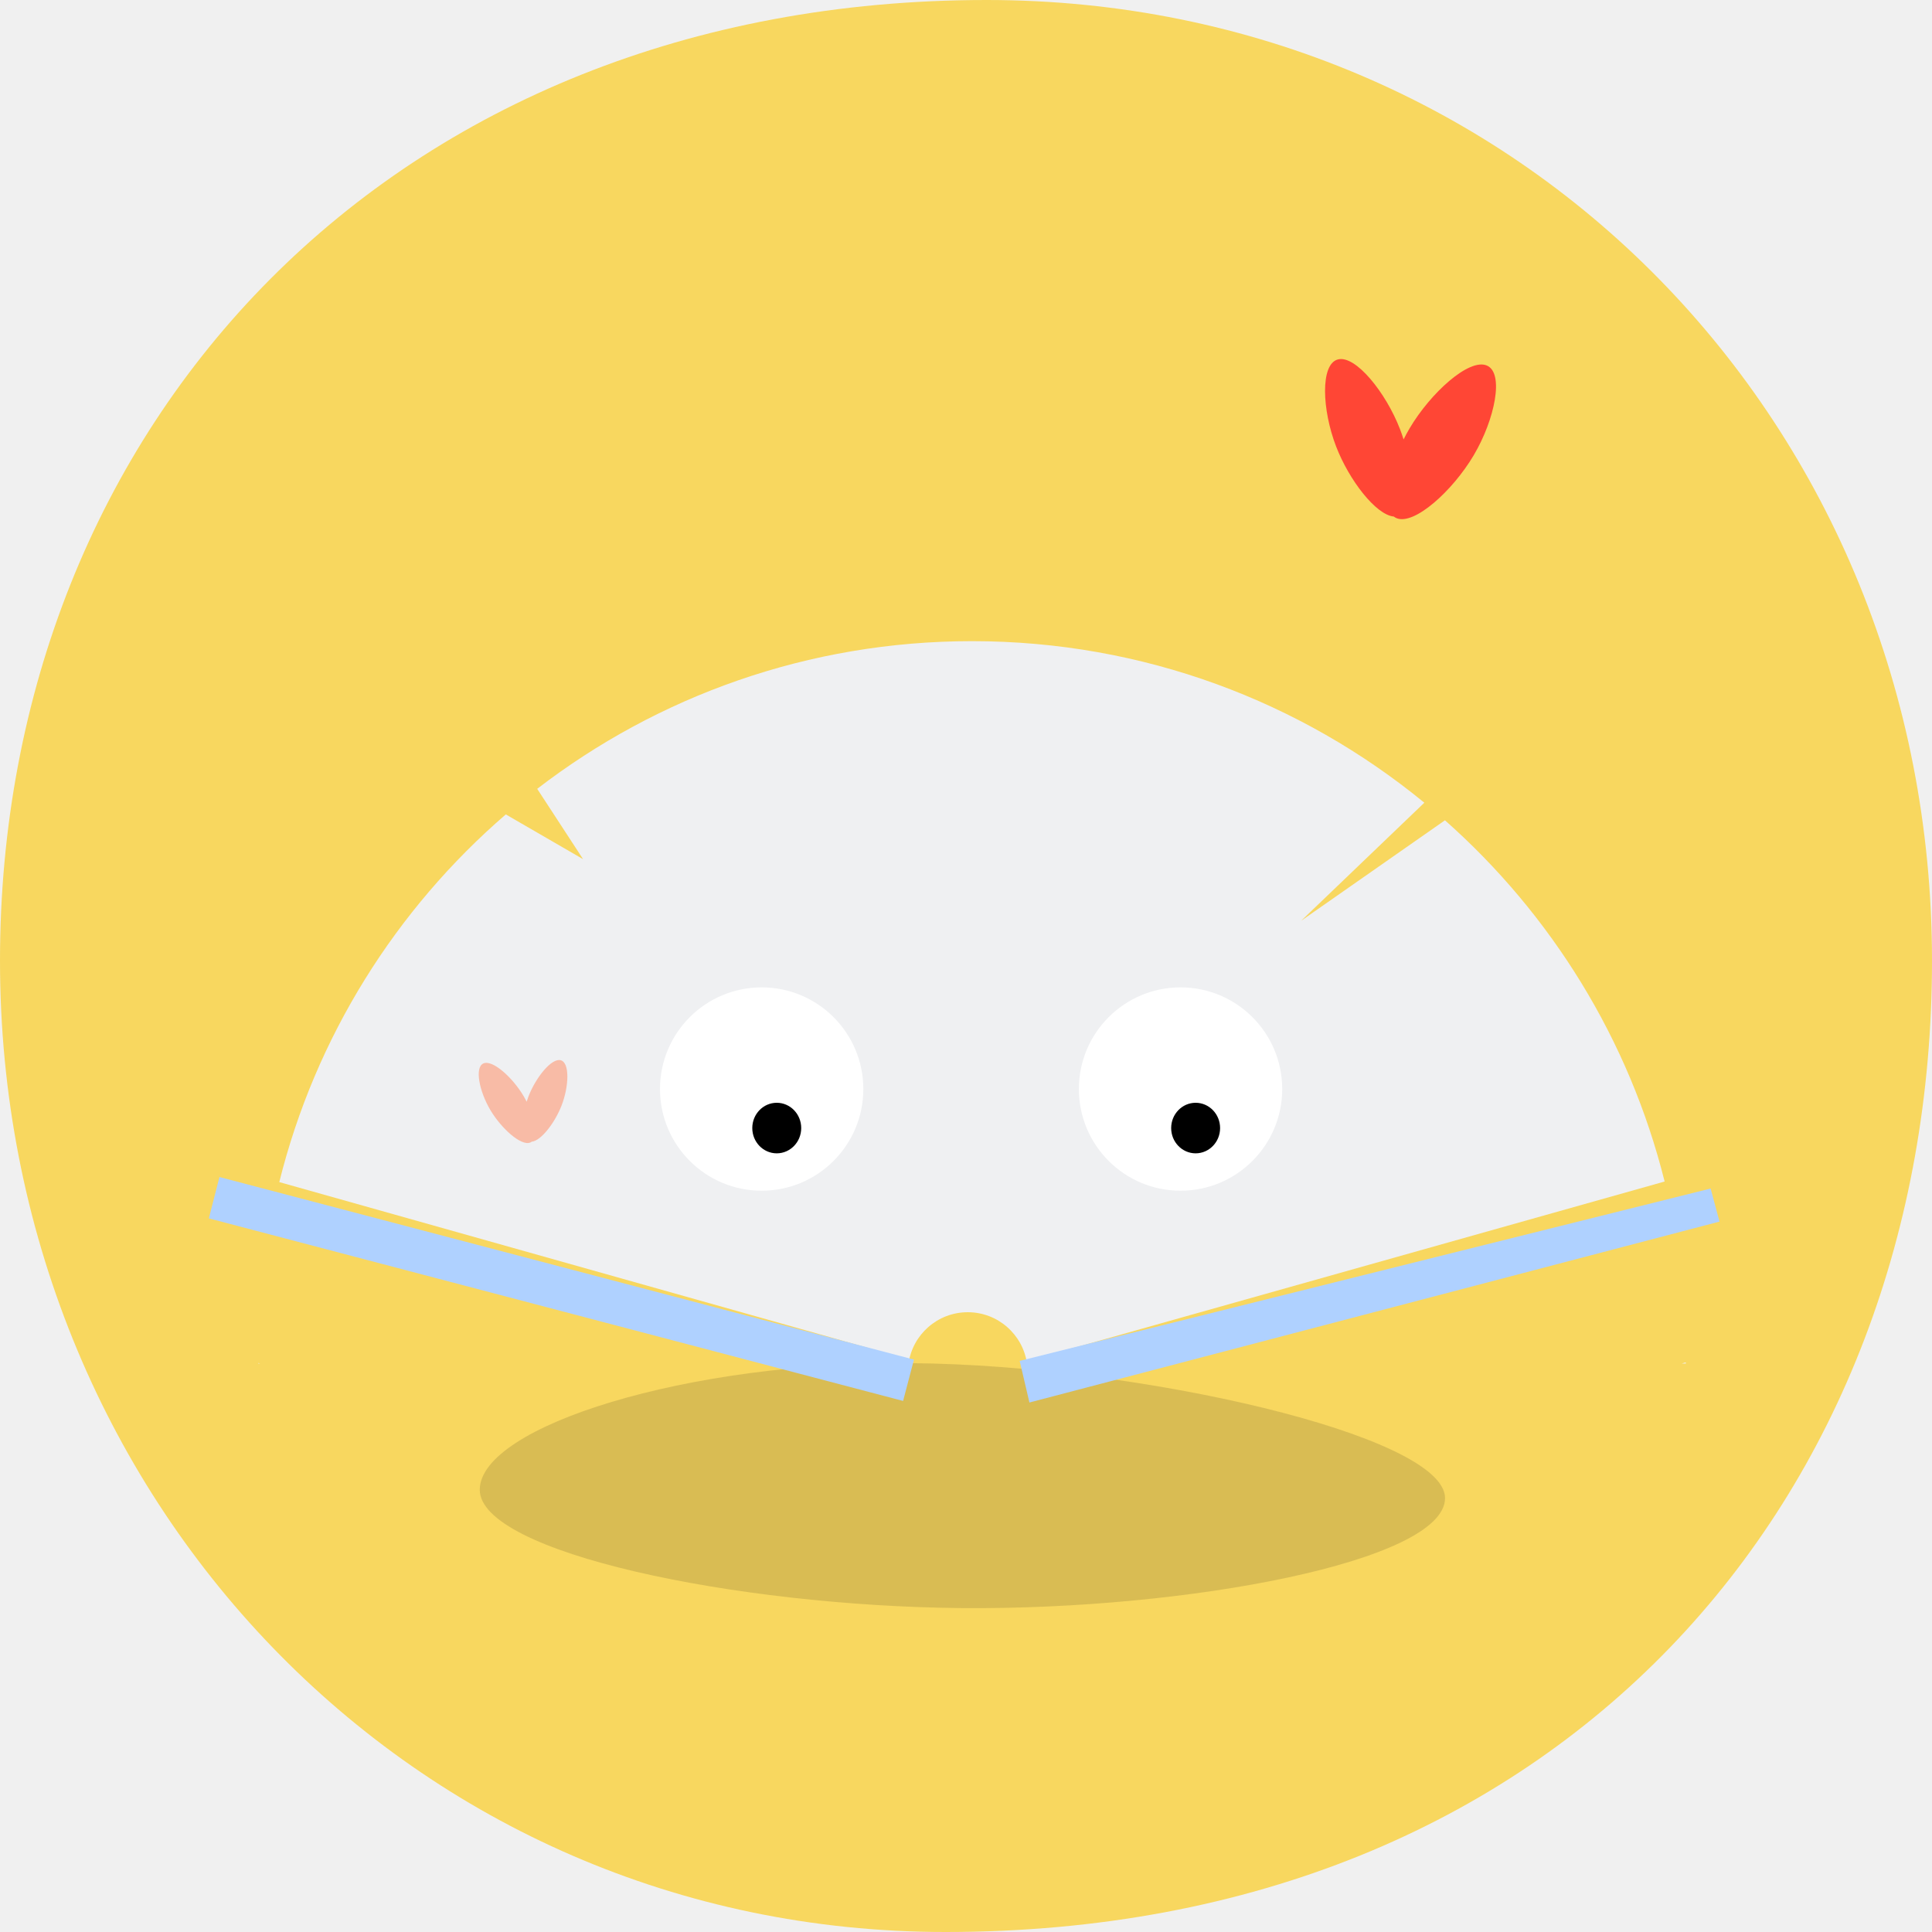
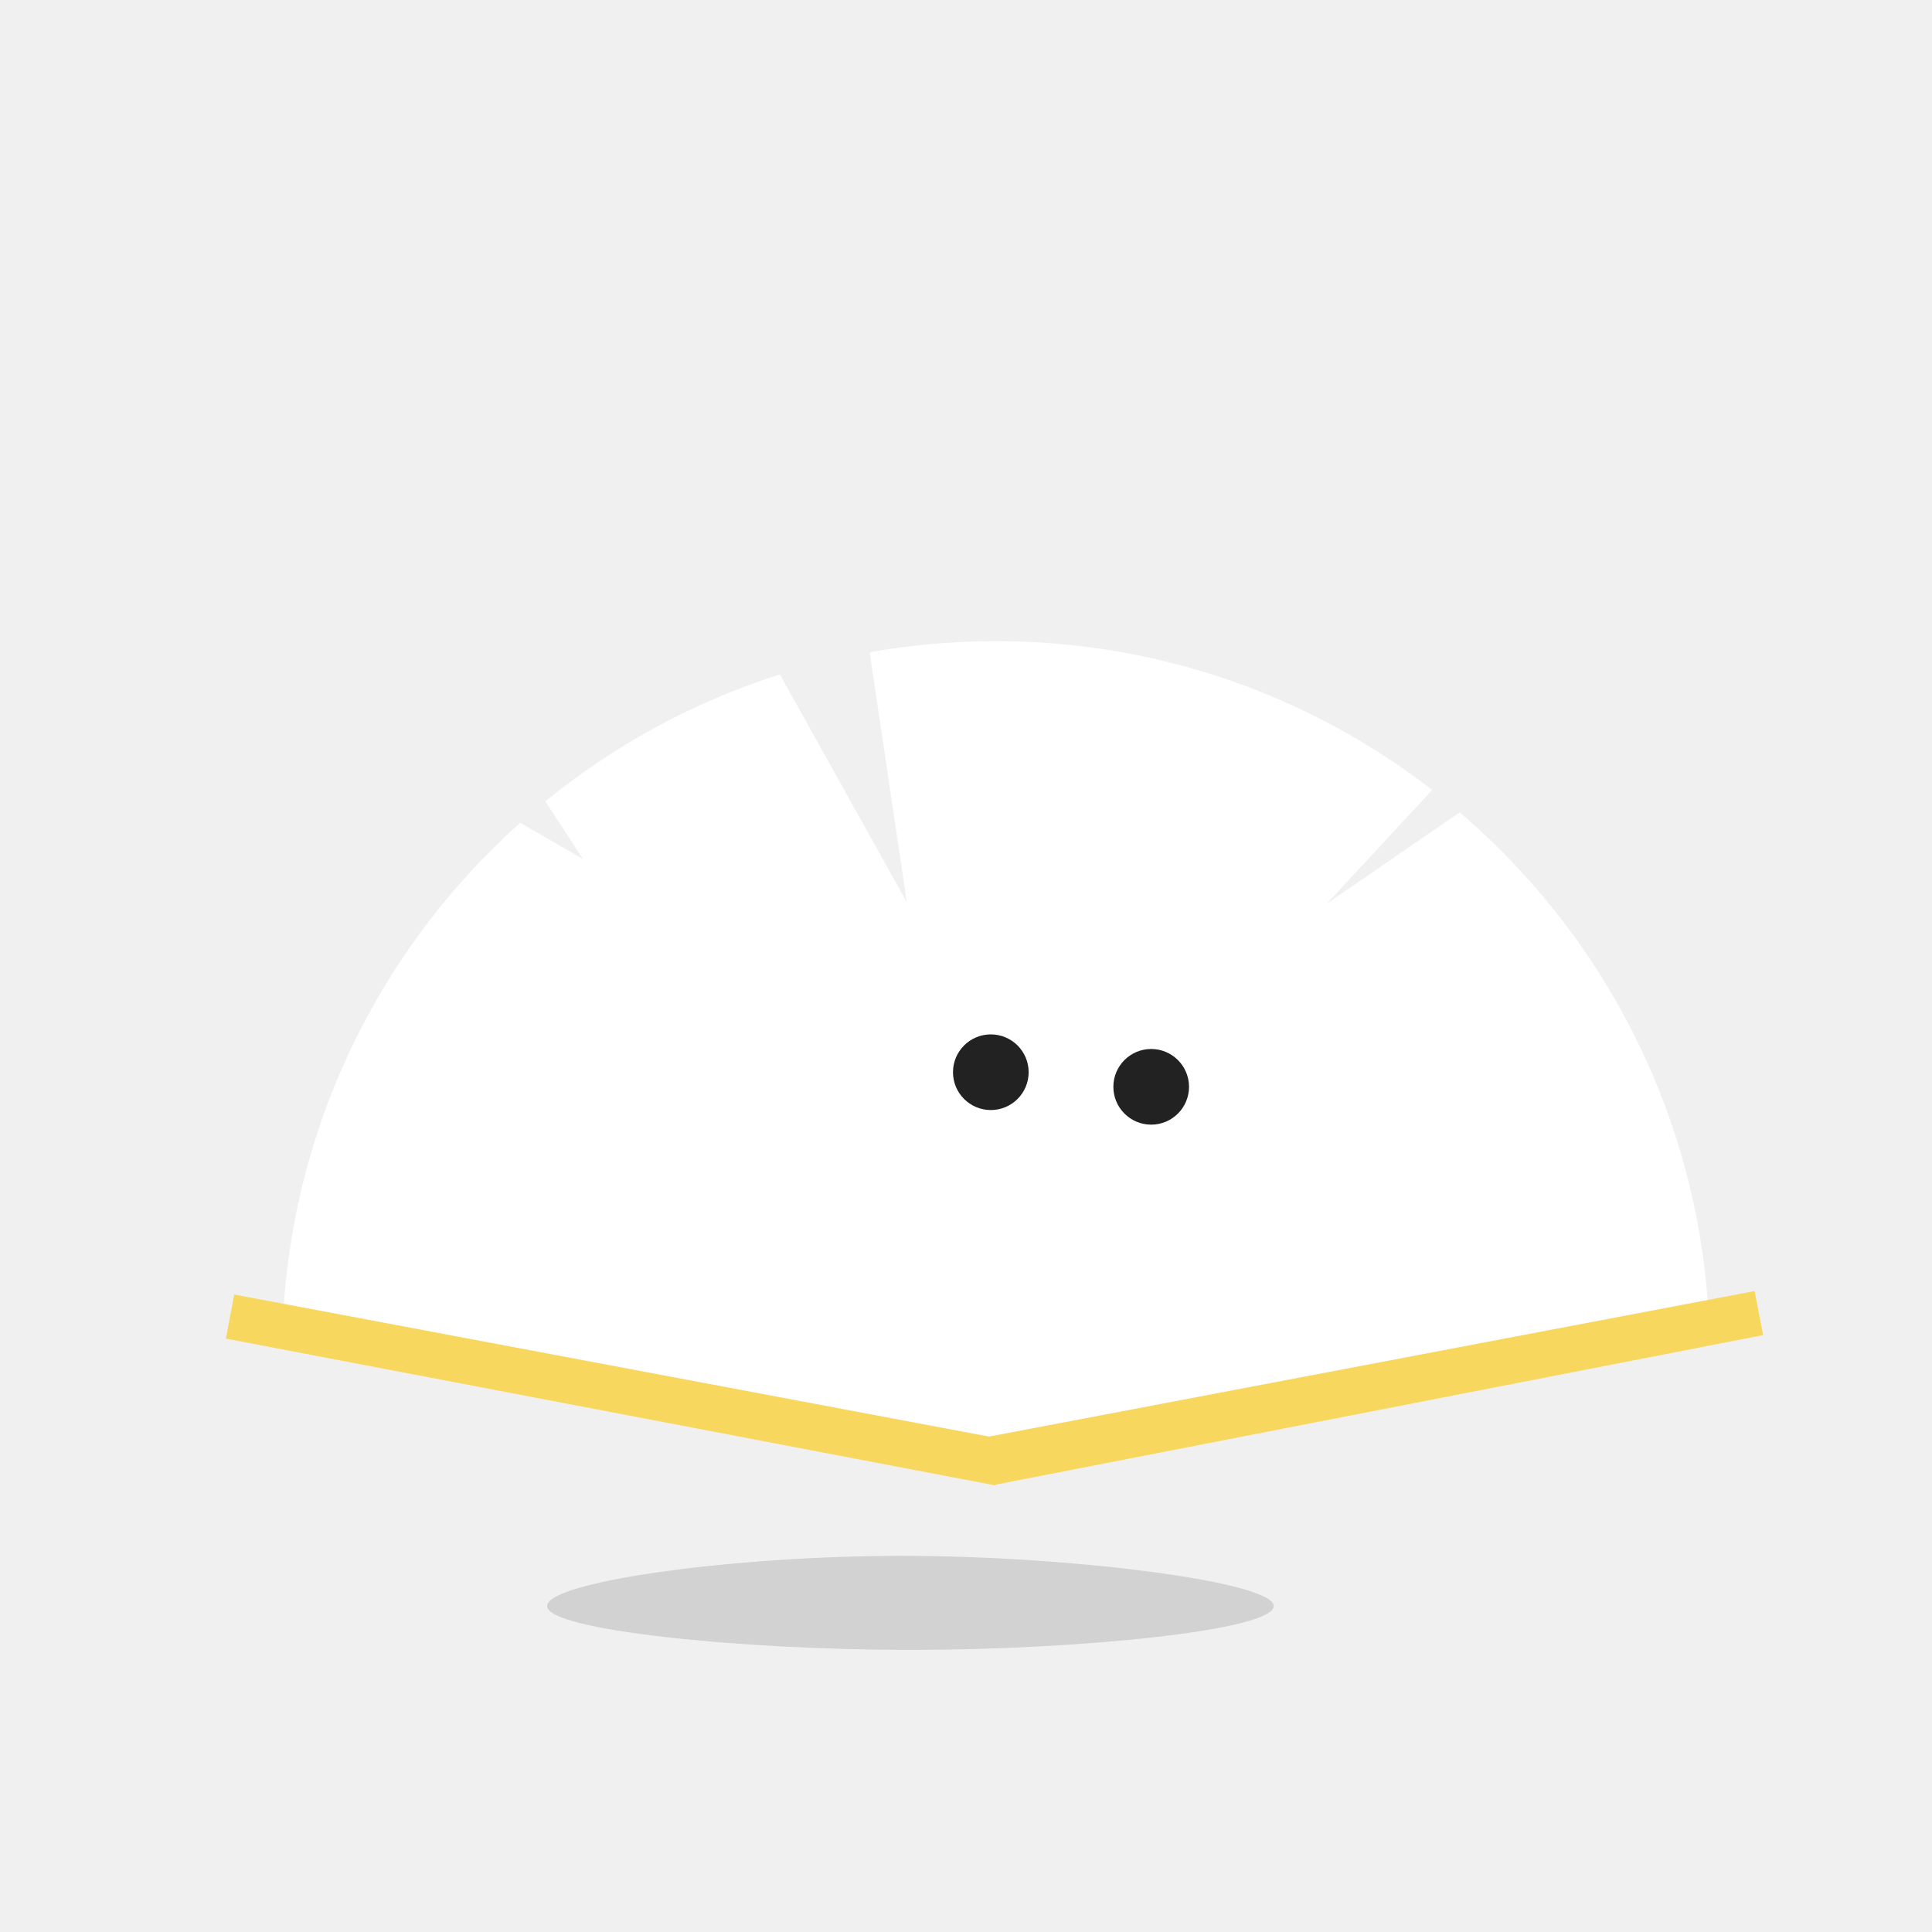
<svg xmlns="http://www.w3.org/2000/svg" width="226" height="226" viewBox="0 0 226 226" fill="none">
-   <path d="M226 112.392C226 175.136 182.723 226 110.596 226C48.188 226 0 175.136 0 112.392C0 49.649 45.783 0 115.404 0C177.812 0 226 49.649 226 112.392Z" fill="#F8D75F" />
-   <path d="M112.458 188.108C86.074 187.868 56.054 181.615 56.121 174.24C56.189 166.865 80.327 159.219 106.71 159.459C133.094 159.699 169.104 167.893 169.037 175.268C168.97 182.643 138.841 188.348 112.458 188.108Z" fill="#C1C1C1" fill-opacity="0.5" style="mix-blend-mode:multiply" />
-   <path fill-rule="evenodd" clip-rule="evenodd" d="M194.723 138.211L121.205 158.912L121.37 159.5H120.134C119.648 156.108 116.731 153.5 113.205 153.5C109.678 153.5 106.761 156.108 106.275 159.5H105.784L105.949 158.912L32.67 138.278C36.896 121.288 46.325 106.355 59.168 95.268L68.205 100.5L62.84 92.275C76.924 81.441 94.562 75 113.705 75C133.785 75 152.21 82.088 166.614 93.899L152.205 107.71L169.027 95.956C181.452 106.954 190.575 121.597 194.723 138.211ZM197.2 159.368L196.73 159.5H197.199L197.2 159.368ZM30.423 159.5L30.21 159.44L30.21 159.5H30.423Z" fill="#EFF0F2" />
-   <circle cx="89.097" cy="127.393" r="11.893" fill="white" />
-   <circle cx="138.097" cy="127.393" r="11.893" fill="white" />
-   <path d="M25.673 137.686L106.913 159.042L105.642 163.878L24.43 142.522L25.673 137.686Z" fill="#AFD1FF" />
-   <path d="M119.279 159.192L200.104 139.03L201.144 142.898L120.418 164.06L119.279 159.192Z" fill="#AFD1FF" />
-   <ellipse cx="90.862" cy="131.957" rx="2.862" ry="2.957" fill="black" />
-   <ellipse cx="139.862" cy="131.957" rx="2.862" ry="2.957" fill="black" />
-   <path fill-rule="evenodd" clip-rule="evenodd" d="M164.187 51.401C164.06 50.992 163.919 50.588 163.767 50.193C162.111 45.909 158.553 41.484 156.49 42.049C154.428 42.614 154.643 47.955 156.298 52.238C157.818 56.173 160.944 60.226 163.042 60.424C163.137 60.499 163.243 60.562 163.358 60.611C165.43 61.479 169.923 57.428 172.391 53.256C174.859 49.084 175.993 43.624 173.922 42.756C171.85 41.887 167.357 45.938 164.889 50.11C164.641 50.529 164.406 50.961 164.187 51.401Z" fill="#FF4635" />
-   <path fill-rule="evenodd" clip-rule="evenodd" d="M61.606 128.874C61.672 128.662 61.745 128.452 61.824 128.247C62.682 126.027 64.527 123.733 65.596 124.025C66.665 124.318 66.554 127.087 65.696 129.308C64.908 131.348 63.287 133.449 62.2 133.552C62.15 133.591 62.095 133.623 62.036 133.649C60.962 134.099 58.632 131.999 57.353 129.836C56.073 127.673 55.485 124.842 56.559 124.392C57.633 123.941 59.962 126.042 61.242 128.205C61.371 128.422 61.492 128.646 61.606 128.874Z" fill="#F8BBA6" />
+   <path d="M106.5 193C86.639 193 64 190.703 64 187.87C64 185.037 85.614 182 105.474 182C125.335 182 149 185.037 149 187.87C149 190.703 126.361 193 106.5 193Z" fill="#C1C1C1" fill-opacity="0.5" style="mix-blend-mode:multiply" />
+   <path fill-rule="evenodd" clip-rule="evenodd" d="M106.075 105.535L101.733 76.302C106.526 75.446 111.461 75 116.5 75C135.721 75 153.425 81.494 167.537 92.408L155.205 105.71L170.755 95.027C188.401 110.124 199.676 132.451 199.993 157.42L117 169L33.009 157.28C33.356 133.031 44.04 111.282 60.853 96.244L68.205 100.5L63.792 93.734C71.831 87.185 81.112 82.102 91.227 78.893L106.075 105.535Z" fill="white" />
+   <path fill-rule="evenodd" clip-rule="evenodd" d="M116.443 173.672L116.45 173.763L26.422 156.589L27.398 151.432L115.691 168.048L205.249 151.024L206.246 156.177L116.443 173.672Z" fill="#F8D75F" />
+   <circle cx="115.903" cy="125.425" r="4.425" fill="#222222" />
+   <circle cx="134.663" cy="127.133" r="4.425" fill="#222222" />
</svg>
